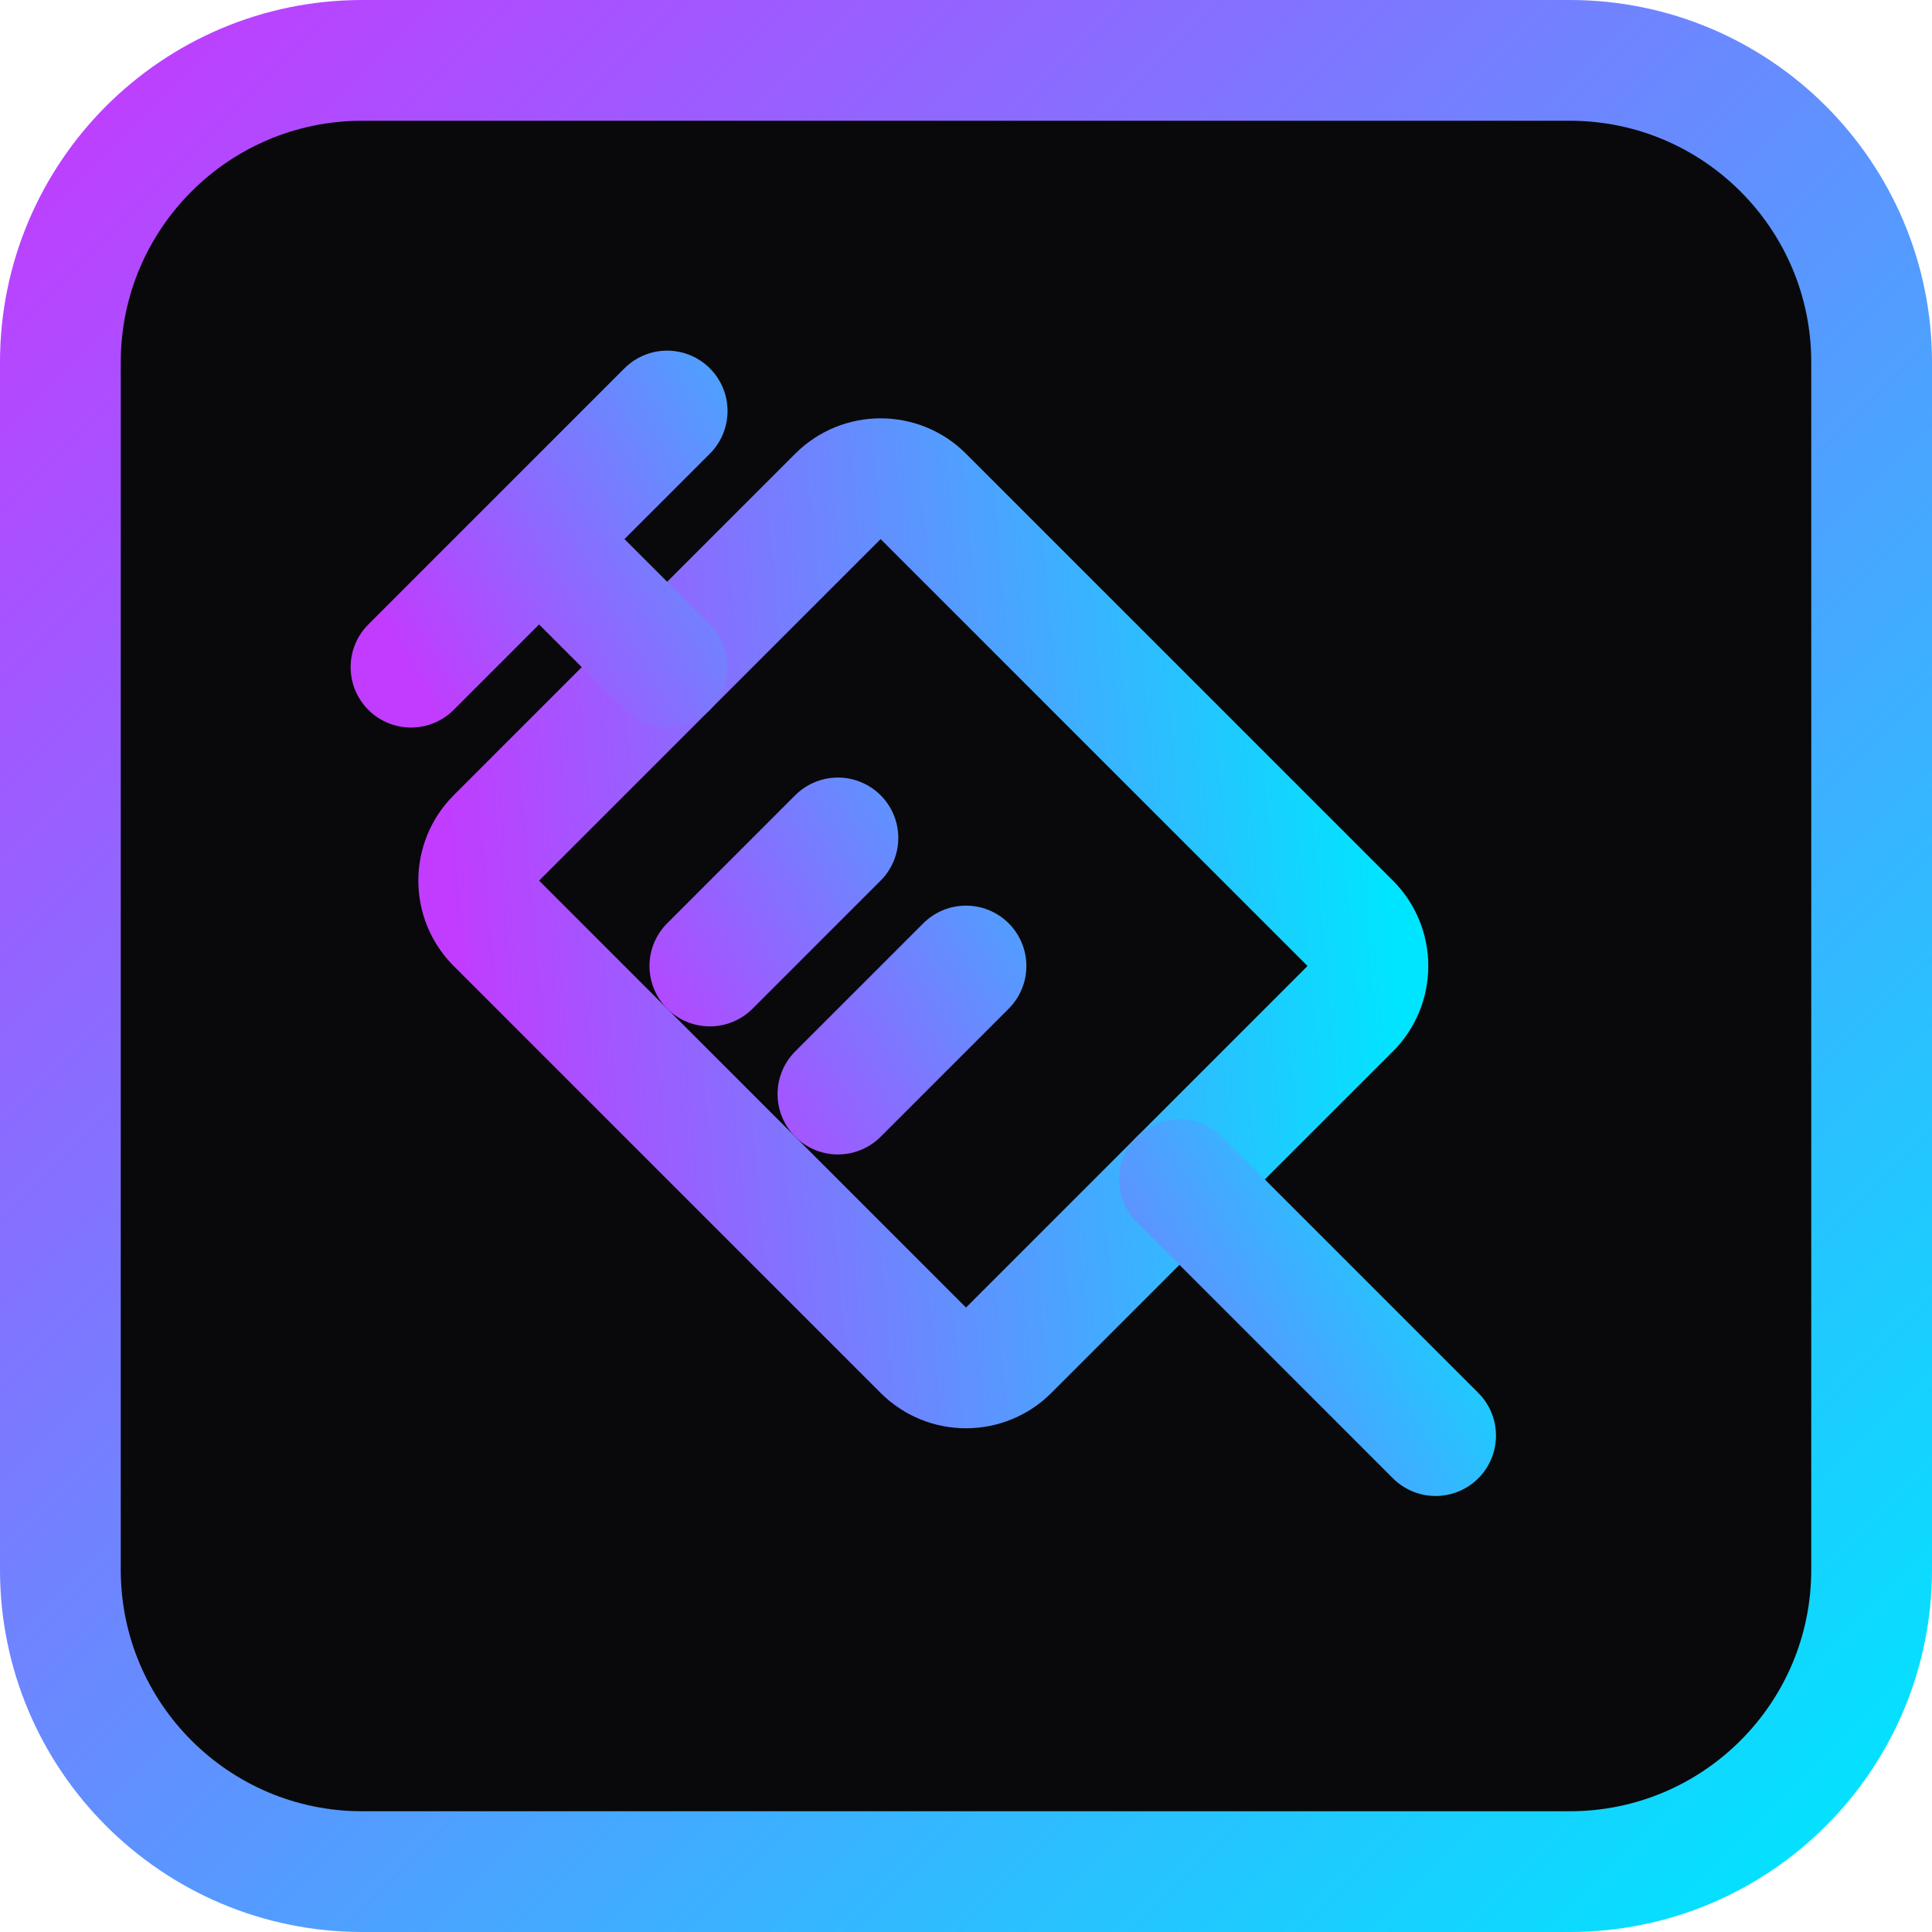
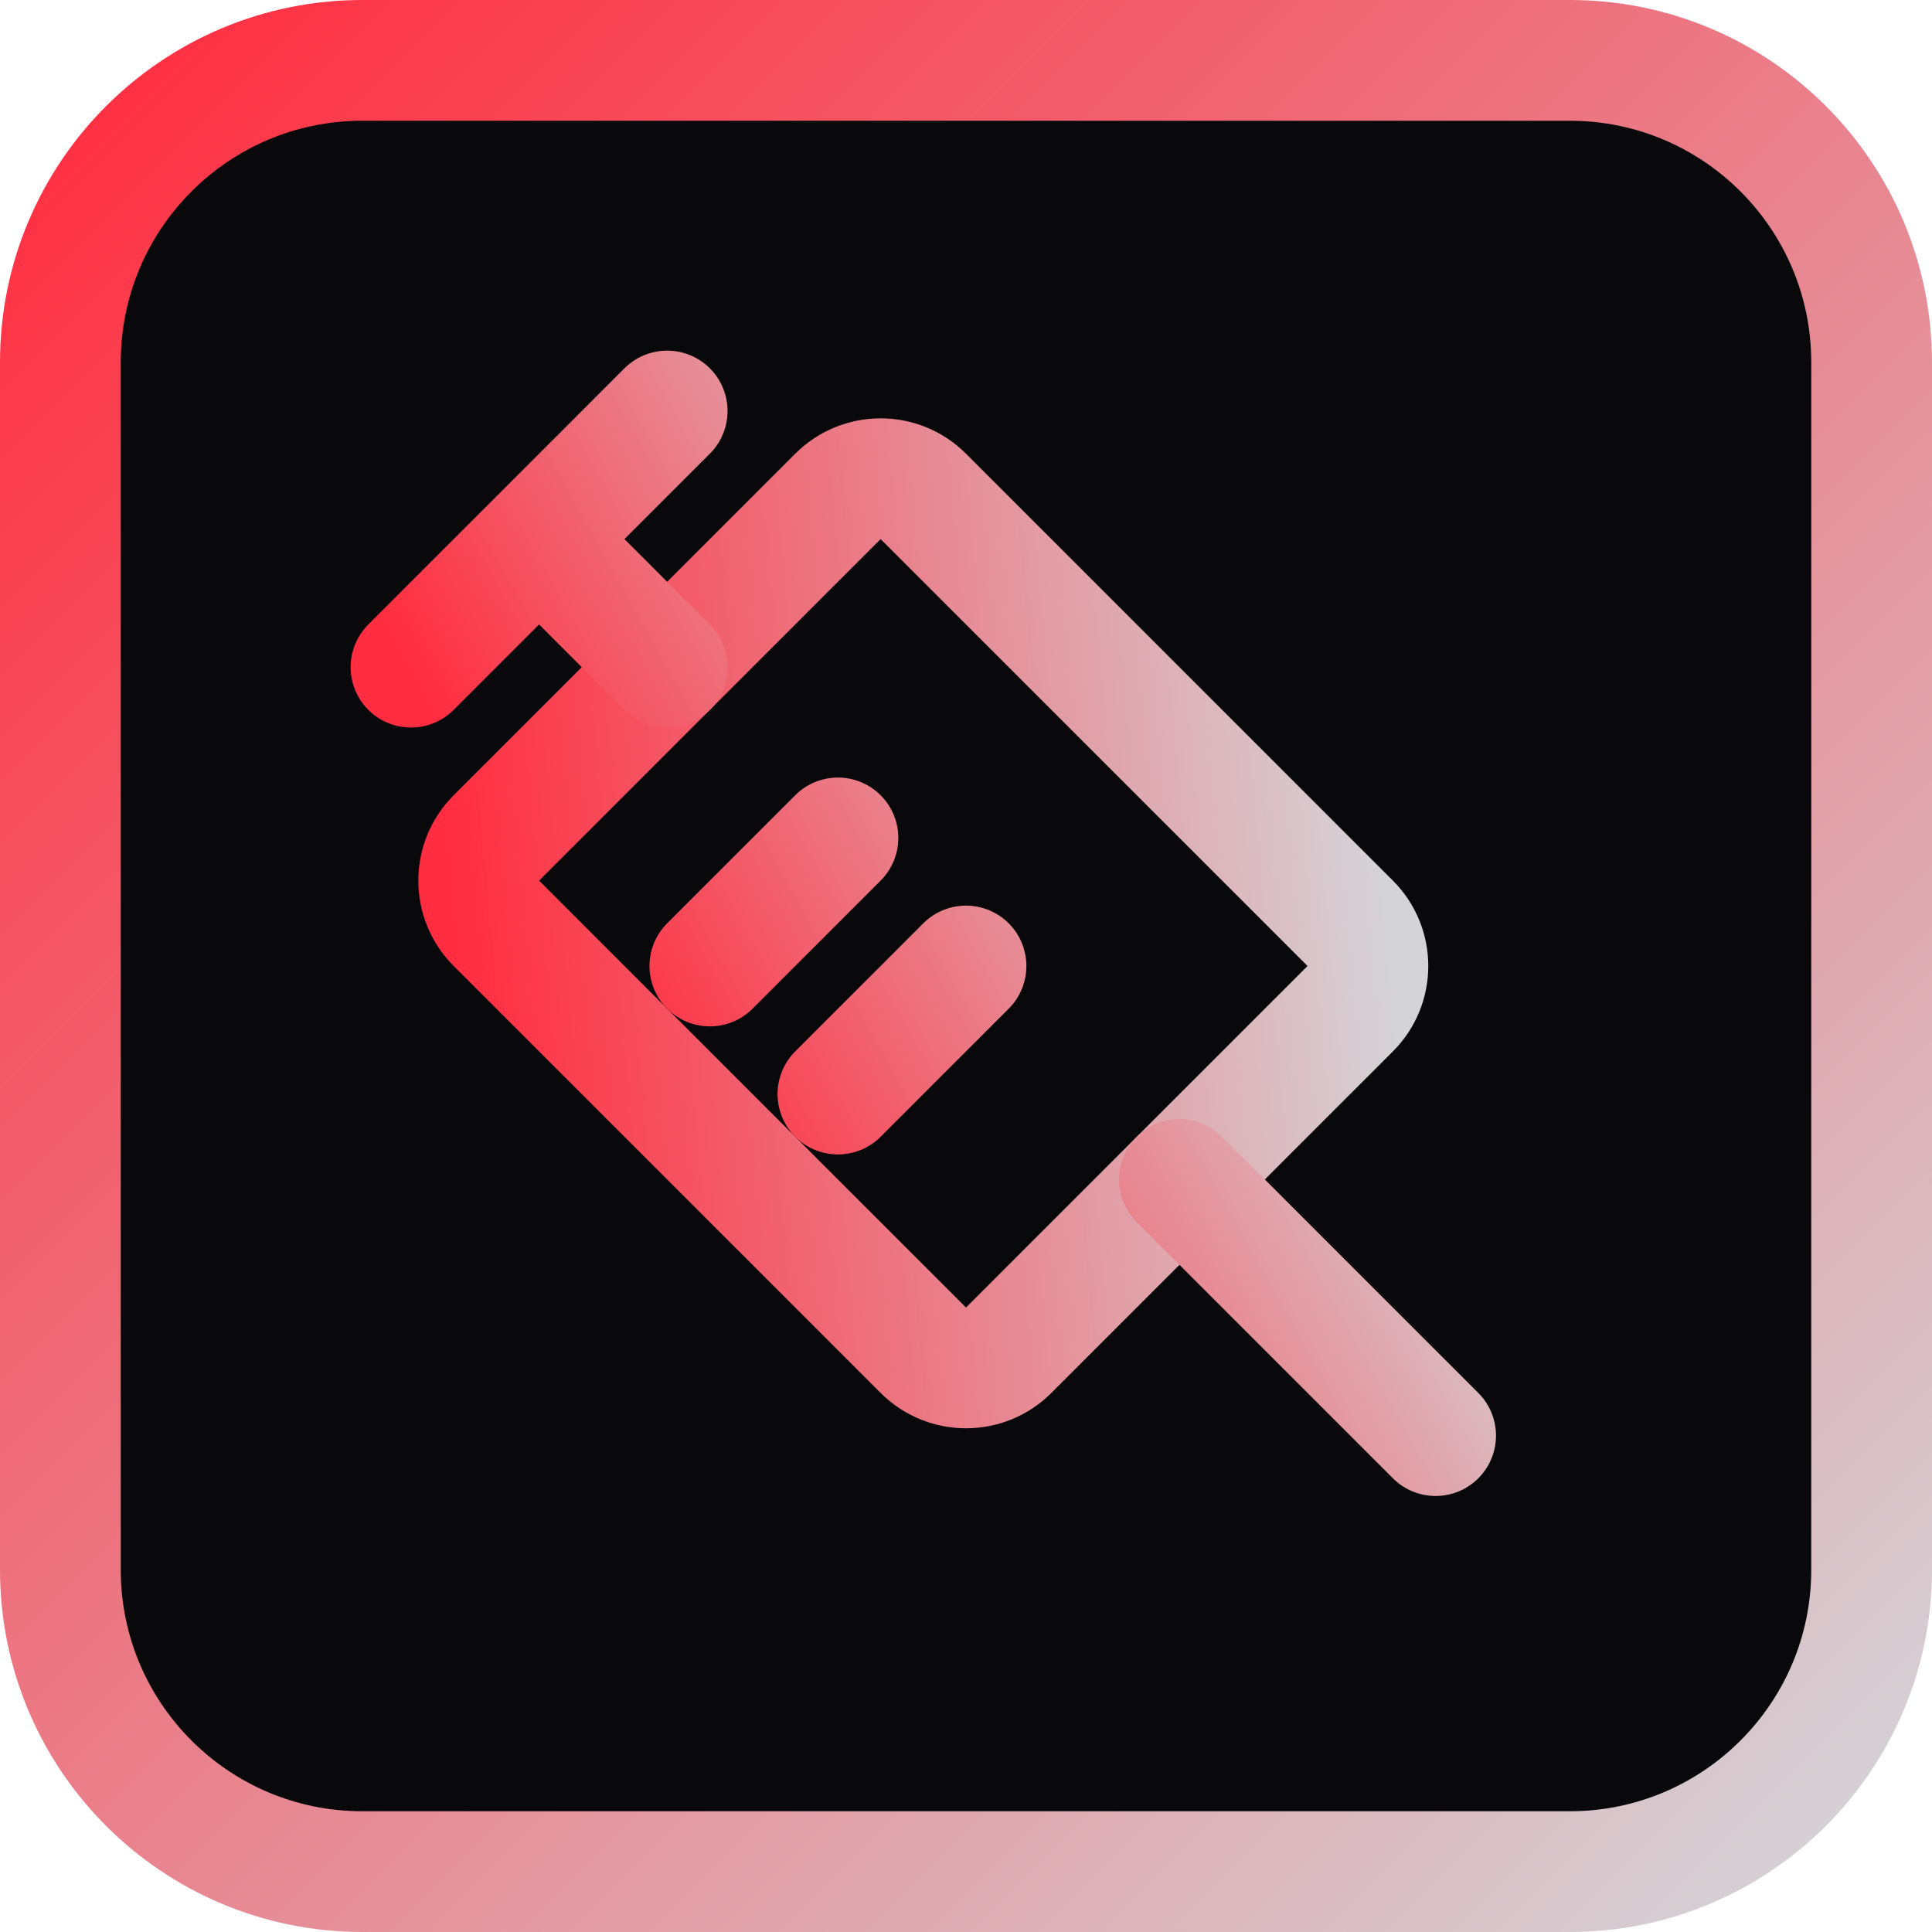
<svg xmlns="http://www.w3.org/2000/svg" viewBox="0 0 64 64">
  <defs>
    <linearGradient id="g" x1="0" y1="0" x2="1" y2="1">
-       <stop offset="0" stop-color="#c13cff" />
-       <stop offset="1" stop-color="#00e5ff" />
+       <stop offset="0" stop-color="#ff2d3f" />
+       <stop offset="1" stop-color="#d4d4d8" />
    </linearGradient>
  </defs>
  <rect x="2" y="2" width="60" height="60" rx="10" fill="#09090b" stroke="url(#g)" stroke-width="4" />
  <g transform="rotate(-45 32 32)" fill="none" stroke="url(#g)" stroke-width="4" stroke-linecap="round">
    <rect x="22" y="18" width="20" height="24" rx="2" />
    <path d="M32 42v12M26 12h12M32 12v6M26 26h6M26 32h6" />
  </g>
</svg>
